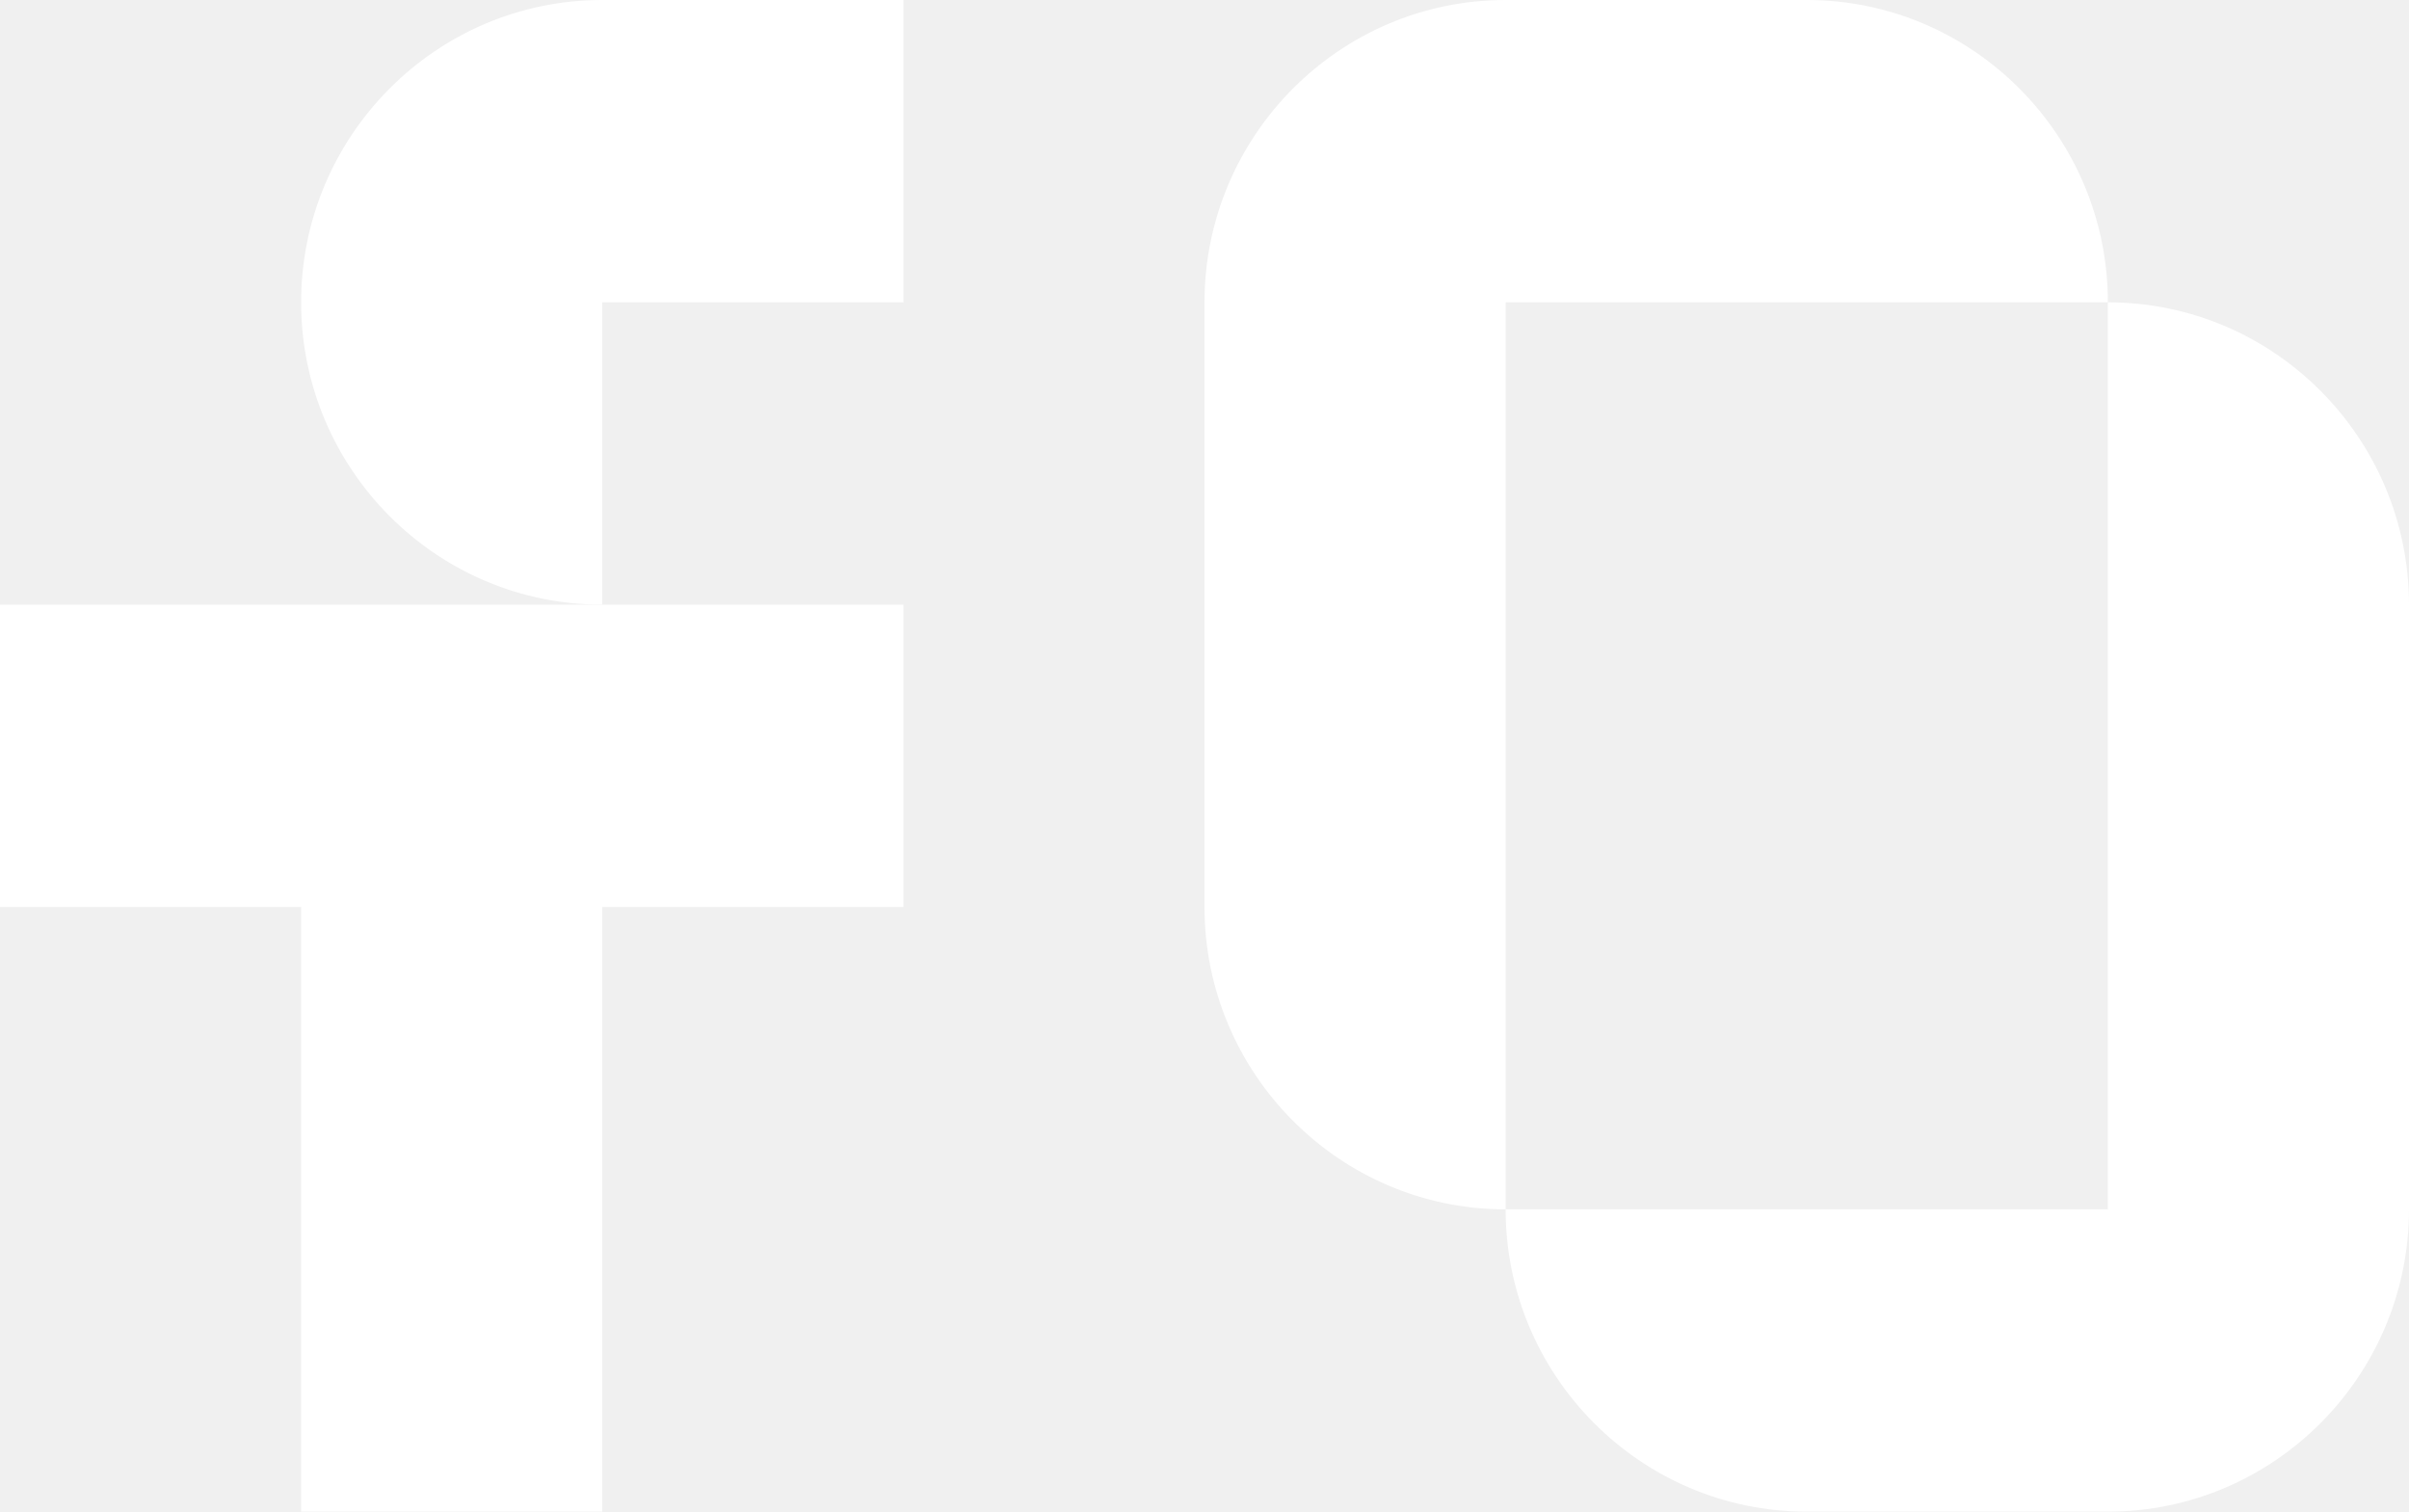
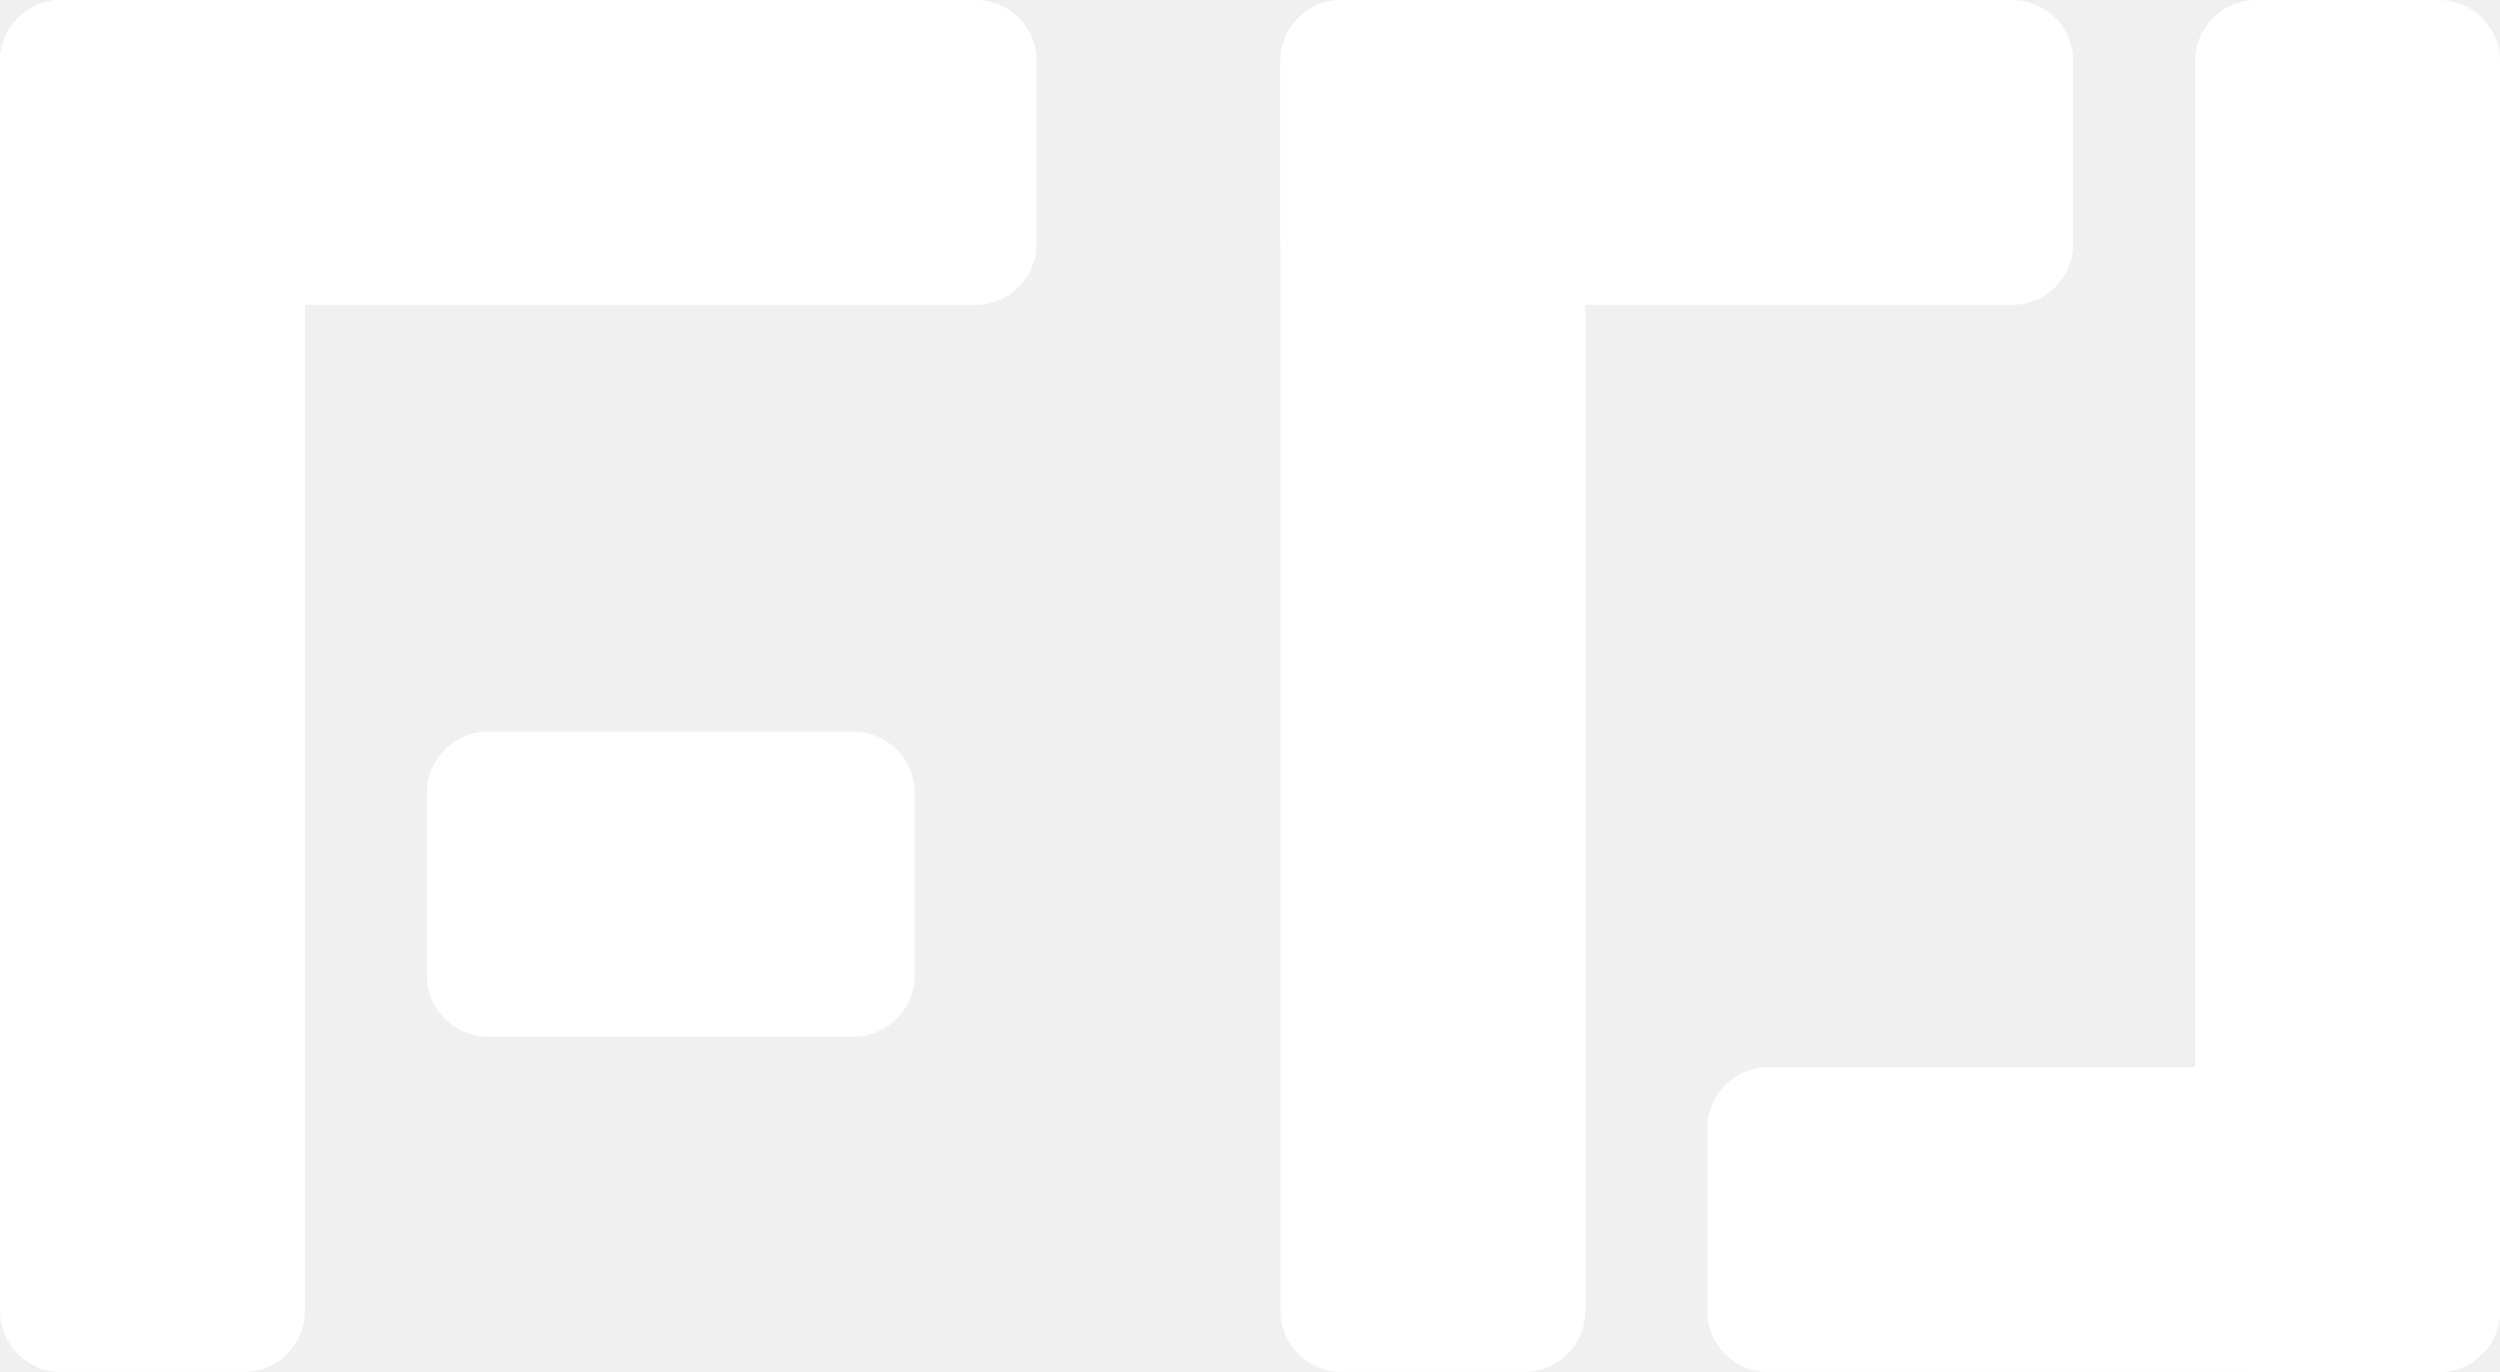
- <svg xmlns="http://www.w3.org/2000/svg" width="51" height="32" viewBox="0 0 51 32" fill="none">
-   <g clip-path="url(#clip0_33_84)">
-     <path d="M19.125 19.2H12.75V32H6.375V19.2H0V12.8H19.125V19.2Z" fill="white" />
-     <path d="M44.625 6.4C48.146 6.4 51 9.279 51 12.8V25.601C51 29.121 48.146 32 44.625 32H38.25C34.729 32 31.875 29.121 31.875 25.601H44.625V6.4Z" fill="white" />
-     <path d="M38.25 0C41.771 0 44.625 2.88 44.625 6.4H31.875V25.601C28.354 25.601 25.5 22.721 25.5 19.2V6.4C25.5 2.88 28.354 0 31.875 0H38.25Z" fill="white" />
-     <path d="M19.125 6.4H12.75V12.8C9.229 12.8 6.375 9.921 6.375 6.4C6.375 2.88 9.229 0 12.75 0H19.125V6.4Z" fill="white" />
-   </g>
-   <defs>
-     <clipPath id="clip0_33_84">
-       <rect width="51" height="32" fill="white" />
-     </clipPath>
-   </defs>
+ <svg xmlns="http://www.w3.org/2000/svg" width="328" height="180" viewBox="0 0 328 180" fill="none">
+   <rect width="136" height="40" rx="8" fill="white" />
+   <rect y="180" width="180" height="40" rx="8" transform="rotate(-90 0 180)" fill="white" />
+   <rect x="328" y="180" width="104" height="40" rx="8" transform="rotate(-180 328 180)" fill="white" />
+   <rect x="328" width="180" height="40" rx="8" transform="rotate(90 328 0)" fill="white" />
+   <rect x="168" width="104" height="40" rx="8" fill="white" />
+   <rect x="168" y="180" width="180" height="40" rx="8" transform="rotate(-90 168 180)" fill="white" />
+   <rect x="56" y="96" width="64" height="40" rx="8" fill="white" />
</svg>
